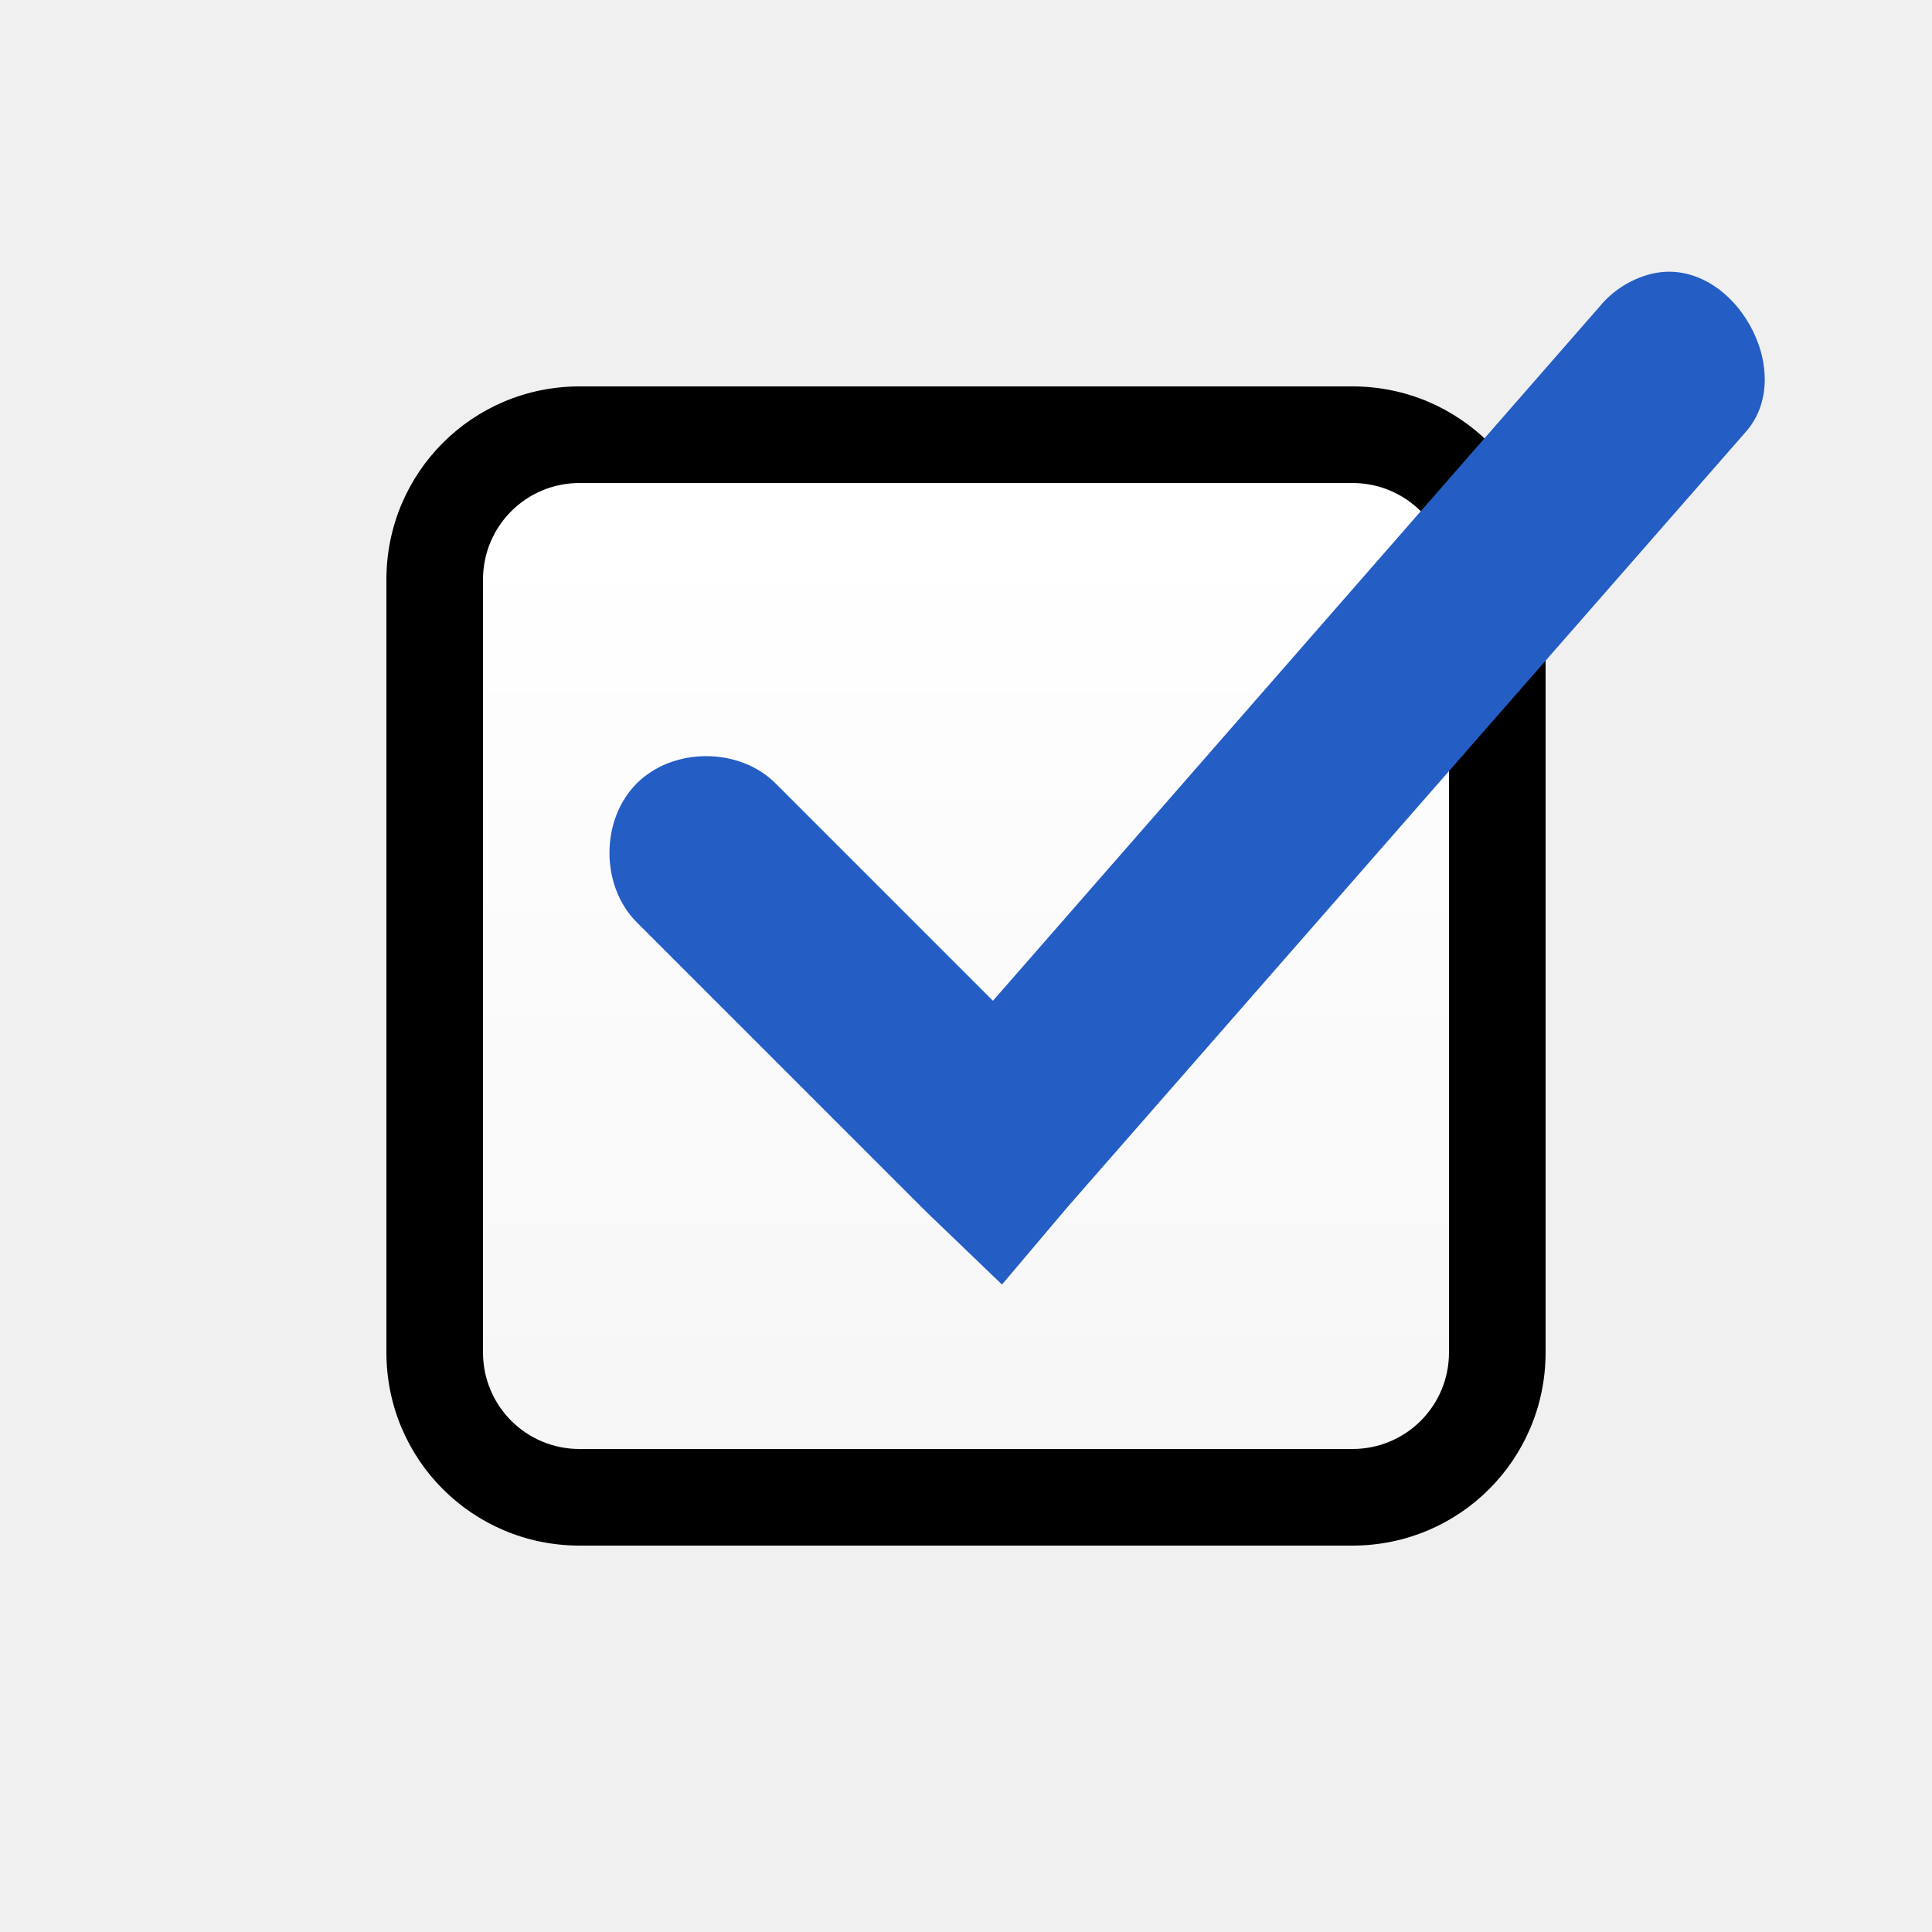
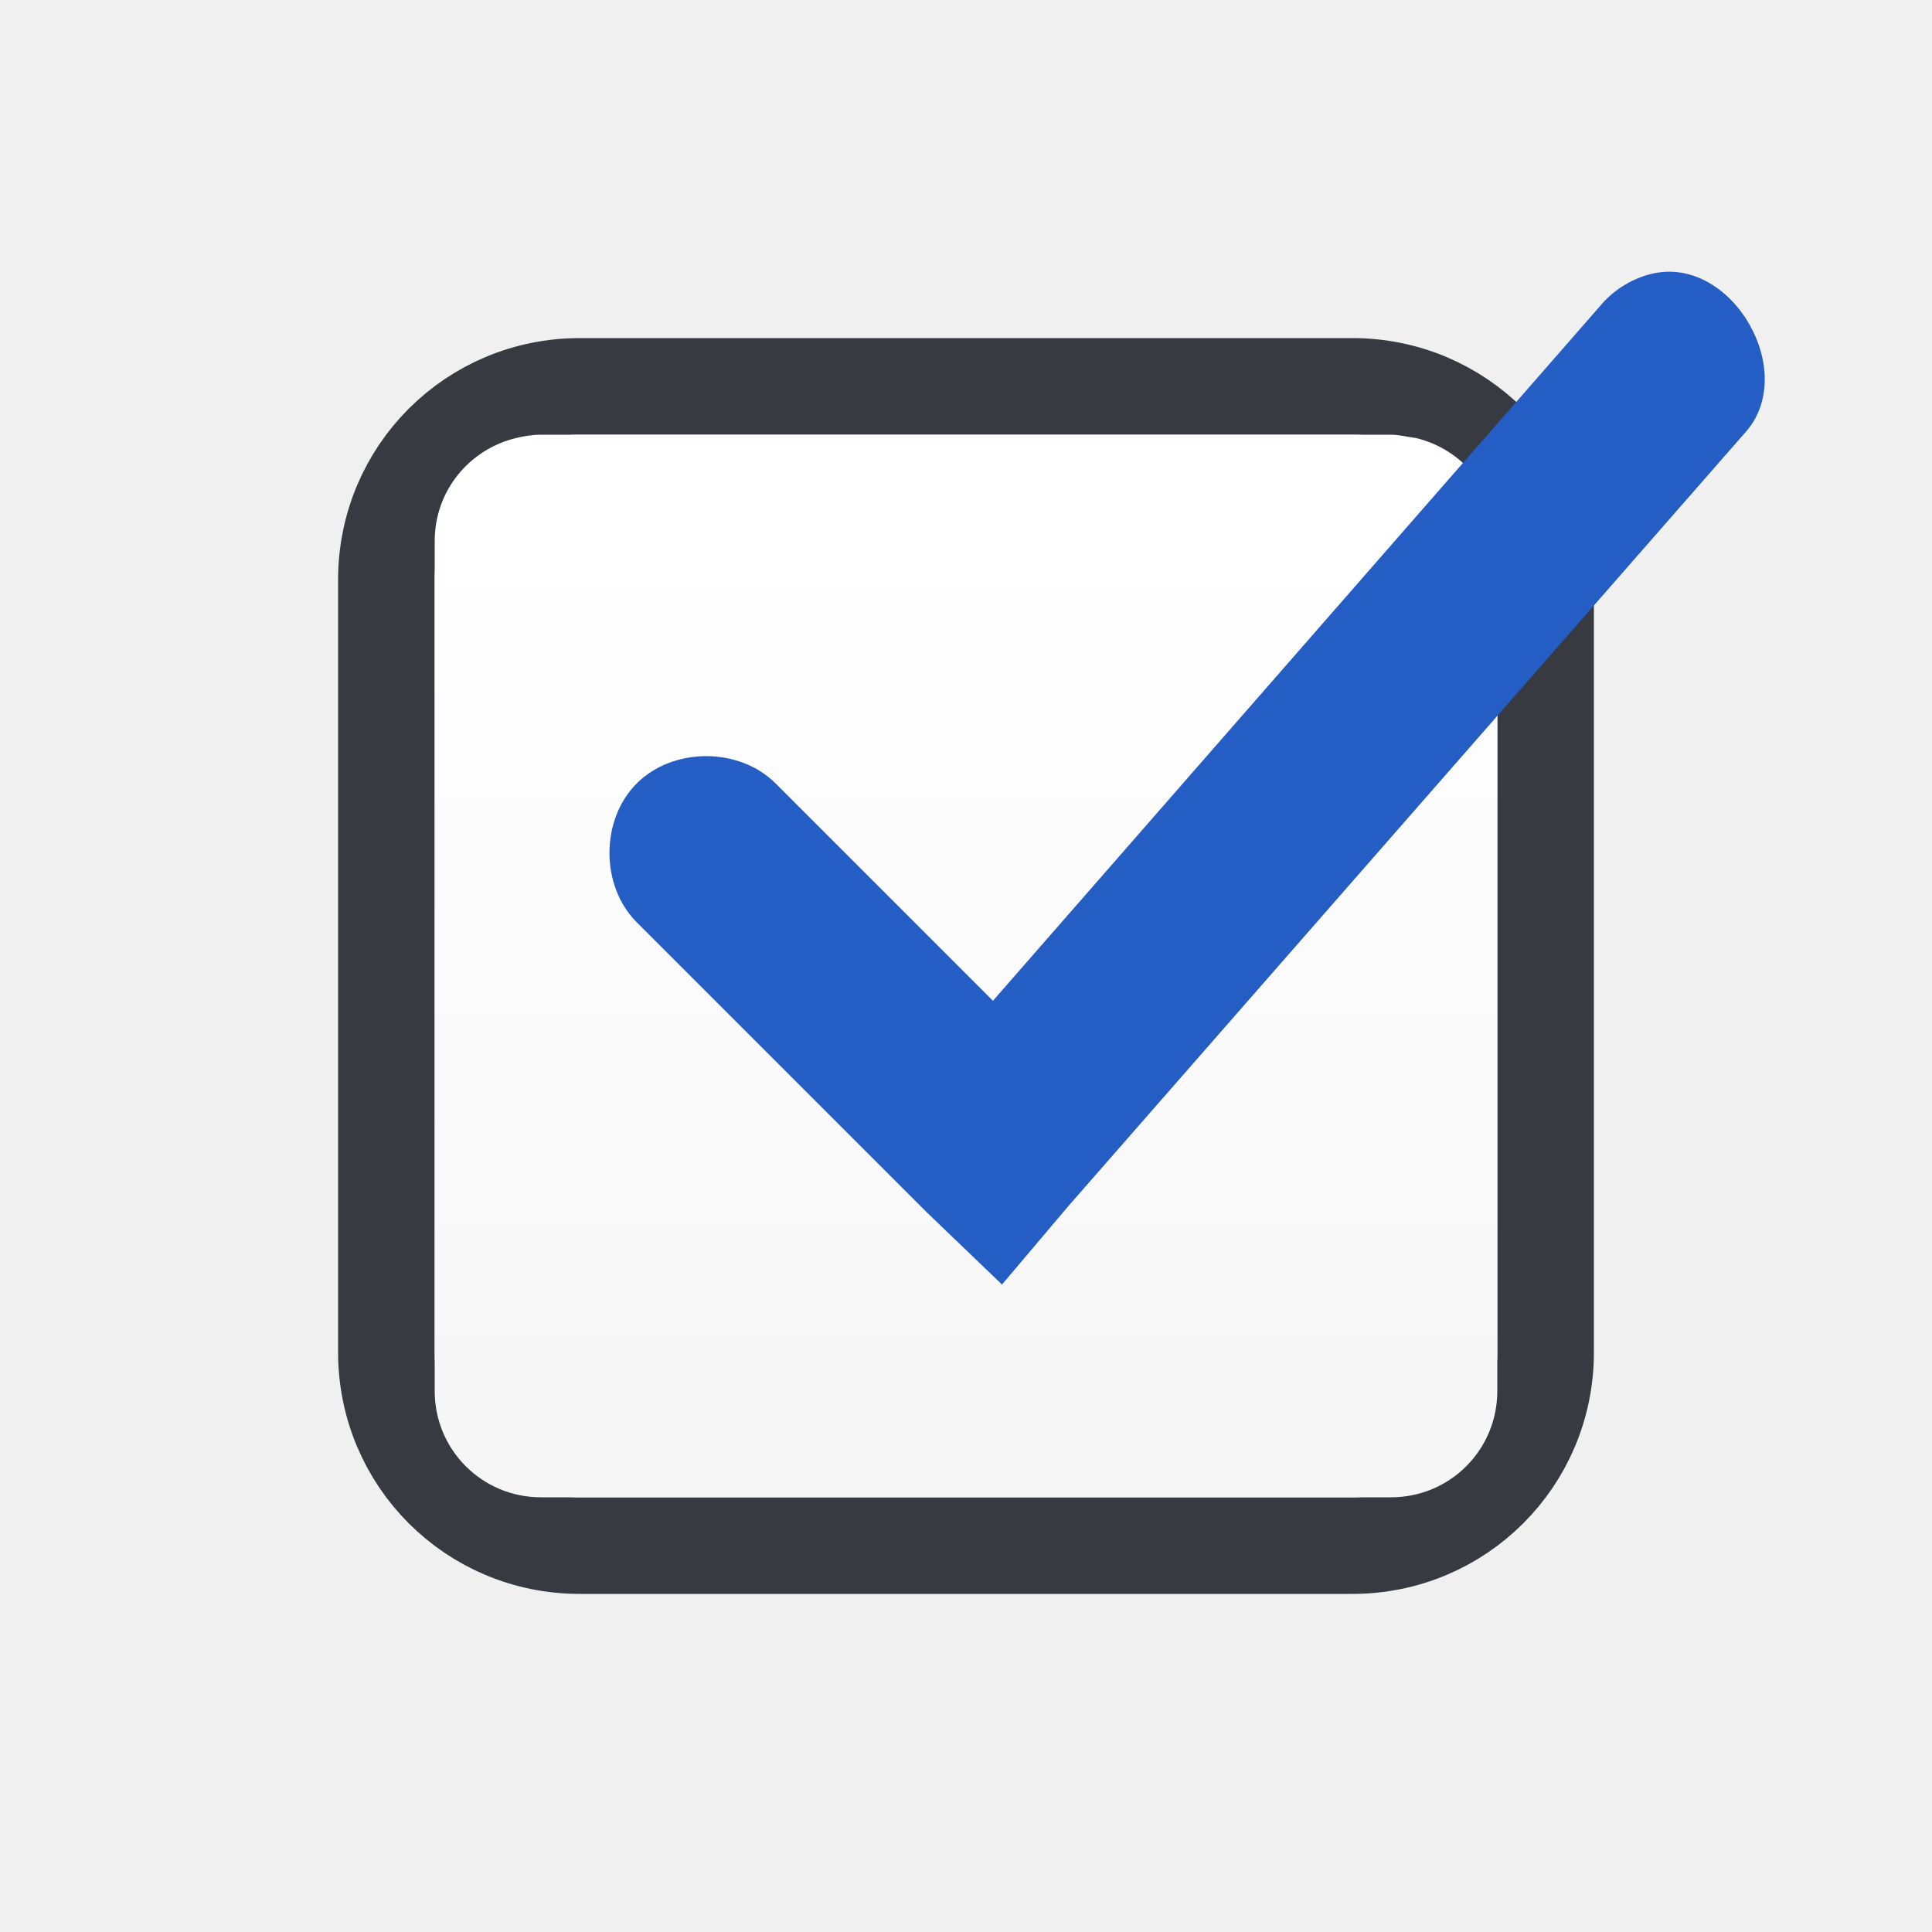
<svg xmlns="http://www.w3.org/2000/svg" xmlns:xlink="http://www.w3.org/1999/xlink" width="40" height="40" id="svg5038" version="1.1">
  <defs id="defs5040">
    <linearGradient id="linearGradient3849">
      <stop style="stop-color:#ffffff;stop-opacity:1;" offset="0" id="stop3851" />
      <stop style="stop-color:#f6f6f6;stop-opacity:1" offset="1" id="stop3853" />
    </linearGradient>
    <linearGradient y2="1106.529" x2="808" y1="1040.737" x1="806.395" gradientTransform="matrix(0.04728153,0,0,0.5206389,144.2916,-314.7812)" gradientUnits="userSpaceOnUse" id="linearGradient5726" xlink:href="#linearGradient85841-7-0" />
    <linearGradient id="linearGradient85841-7-0">
      <stop style="stop-color:#242424;stop-opacity:1" offset="0" id="stop85843-4-8" />
      <stop id="stop85845-0-5" offset="0.634" style="stop-color:#101010;stop-opacity:1;" />
      <stop style="stop-color:#262626;stop-opacity:1" offset="1" id="stop85847-7-3" />
    </linearGradient>
    <linearGradient xlink:href="#linearGradient3849" id="linearGradient3855" x1="20" y1="18" x2="20" y2="38" gradientUnits="userSpaceOnUse" gradientTransform="translate(0,1)" />
  </defs>
  <g id="layer1" transform="translate(0,-8)">
+     <path style="color:#000000;display:inline;overflow:visible;visibility:visible;fill:#ffffff;fill-opacity:1;fill-rule:nonzero;stroke:#373a41;stroke-width:2;stroke-miterlimit:4;stroke-dasharray:none;stroke-opacity:1;marker:none;enable-background:new" d="m 12,16 c -2.216,0 -4,1.784 -4,4 l 0,16 c 0,2.216 1.784,4 4,4 l 16,0 c 2.216,0 4,-1.784 4,-4 l 0,-16 c 0,-2.216 -1.784,-4 -4,-4 z" id="path4681-0-3" />
    <path style="color:#000000;fill:url(#linearGradient3855);fill-opacity:1;fill-rule:nonzero;stroke:none;stroke-width:0.5;marker:none;visibility:visible;display:inline;overflow:visible;enable-background:new" d="m 11.2,17 c -0.179,0 -0.349,0.029 -0.516,0.069 C 9.718,17.301 9,18.16 9,19.2 l 0,17.6 c 0,1.219 0.981,2.2 2.2,2.2 l 17.6,0 C 30.019,39 31,38.019 31,36.8 L 31,19.2 C 31,18.16 30.282,17.301 29.316,17.069 29.145,17.049 28.976,17 28.8,17 z" id="path4863-7-1" />
-     <path style="color:#000000;fill:#000000;fill-opacity:1;fill-rule:nonzero;stroke:none;stroke-width:0.5;marker:none;visibility:visible;display:inline;overflow:visible;enable-background:new" d="m 12,16 c -2.216,0 -4,1.784 -4,4 l 0,16 c 0,2.216 1.784,4 4,4 l 16,0 c 2.216,0 4,-1.784 4,-4 l 0,-16 c 0,-2.216 -1.784,-4 -4,-4 z m 0,2 16,0 c 1.108,0 2,0.892 2,2 l 0,16 c 0,1.108 -0.892,2 -2,2 l -16,0 c -1.108,0 -2,-0.892 -2,-2 l 0,-16 c 0,-1.108 0.892,-2 2,-2 z" id="path4681-0" />
    <path id="path4614" d="m 34.245,13.657 c -0.438,0.095 -0.841,0.341 -1.125,0.688 l -12.562,14.375 -4.5,-4.5 c -0.753,-0.753 -2.122,-0.753 -2.875,-10e-5 -0.753,0.753 -0.753,2.122 9e-5,2.875 l 6,6 1.562,1.5 1.375,-1.625 14,-16 c 1.135,-1.235 -0.232,-3.65 -1.875,-3.312 z" style="font-size:medium;font-style:normal;font-variant:normal;font-weight:normal;font-stretch:normal;text-indent:0;text-align:start;text-decoration:none;line-height:normal;letter-spacing:normal;word-spacing:normal;text-transform:none;direction:ltr;block-progression:tb;writing-mode:lr-tb;text-anchor:start;baseline-shift:baseline;color:#000000;fill:#245dc4;fill-opacity:1;stroke:none;stroke-width:2;marker:none;visibility:visible;display:inline;overflow:visible;enable-background:accumulate;font-family:Sans;-inkscape-font-specification:Sans" />
  </g>
</svg>
